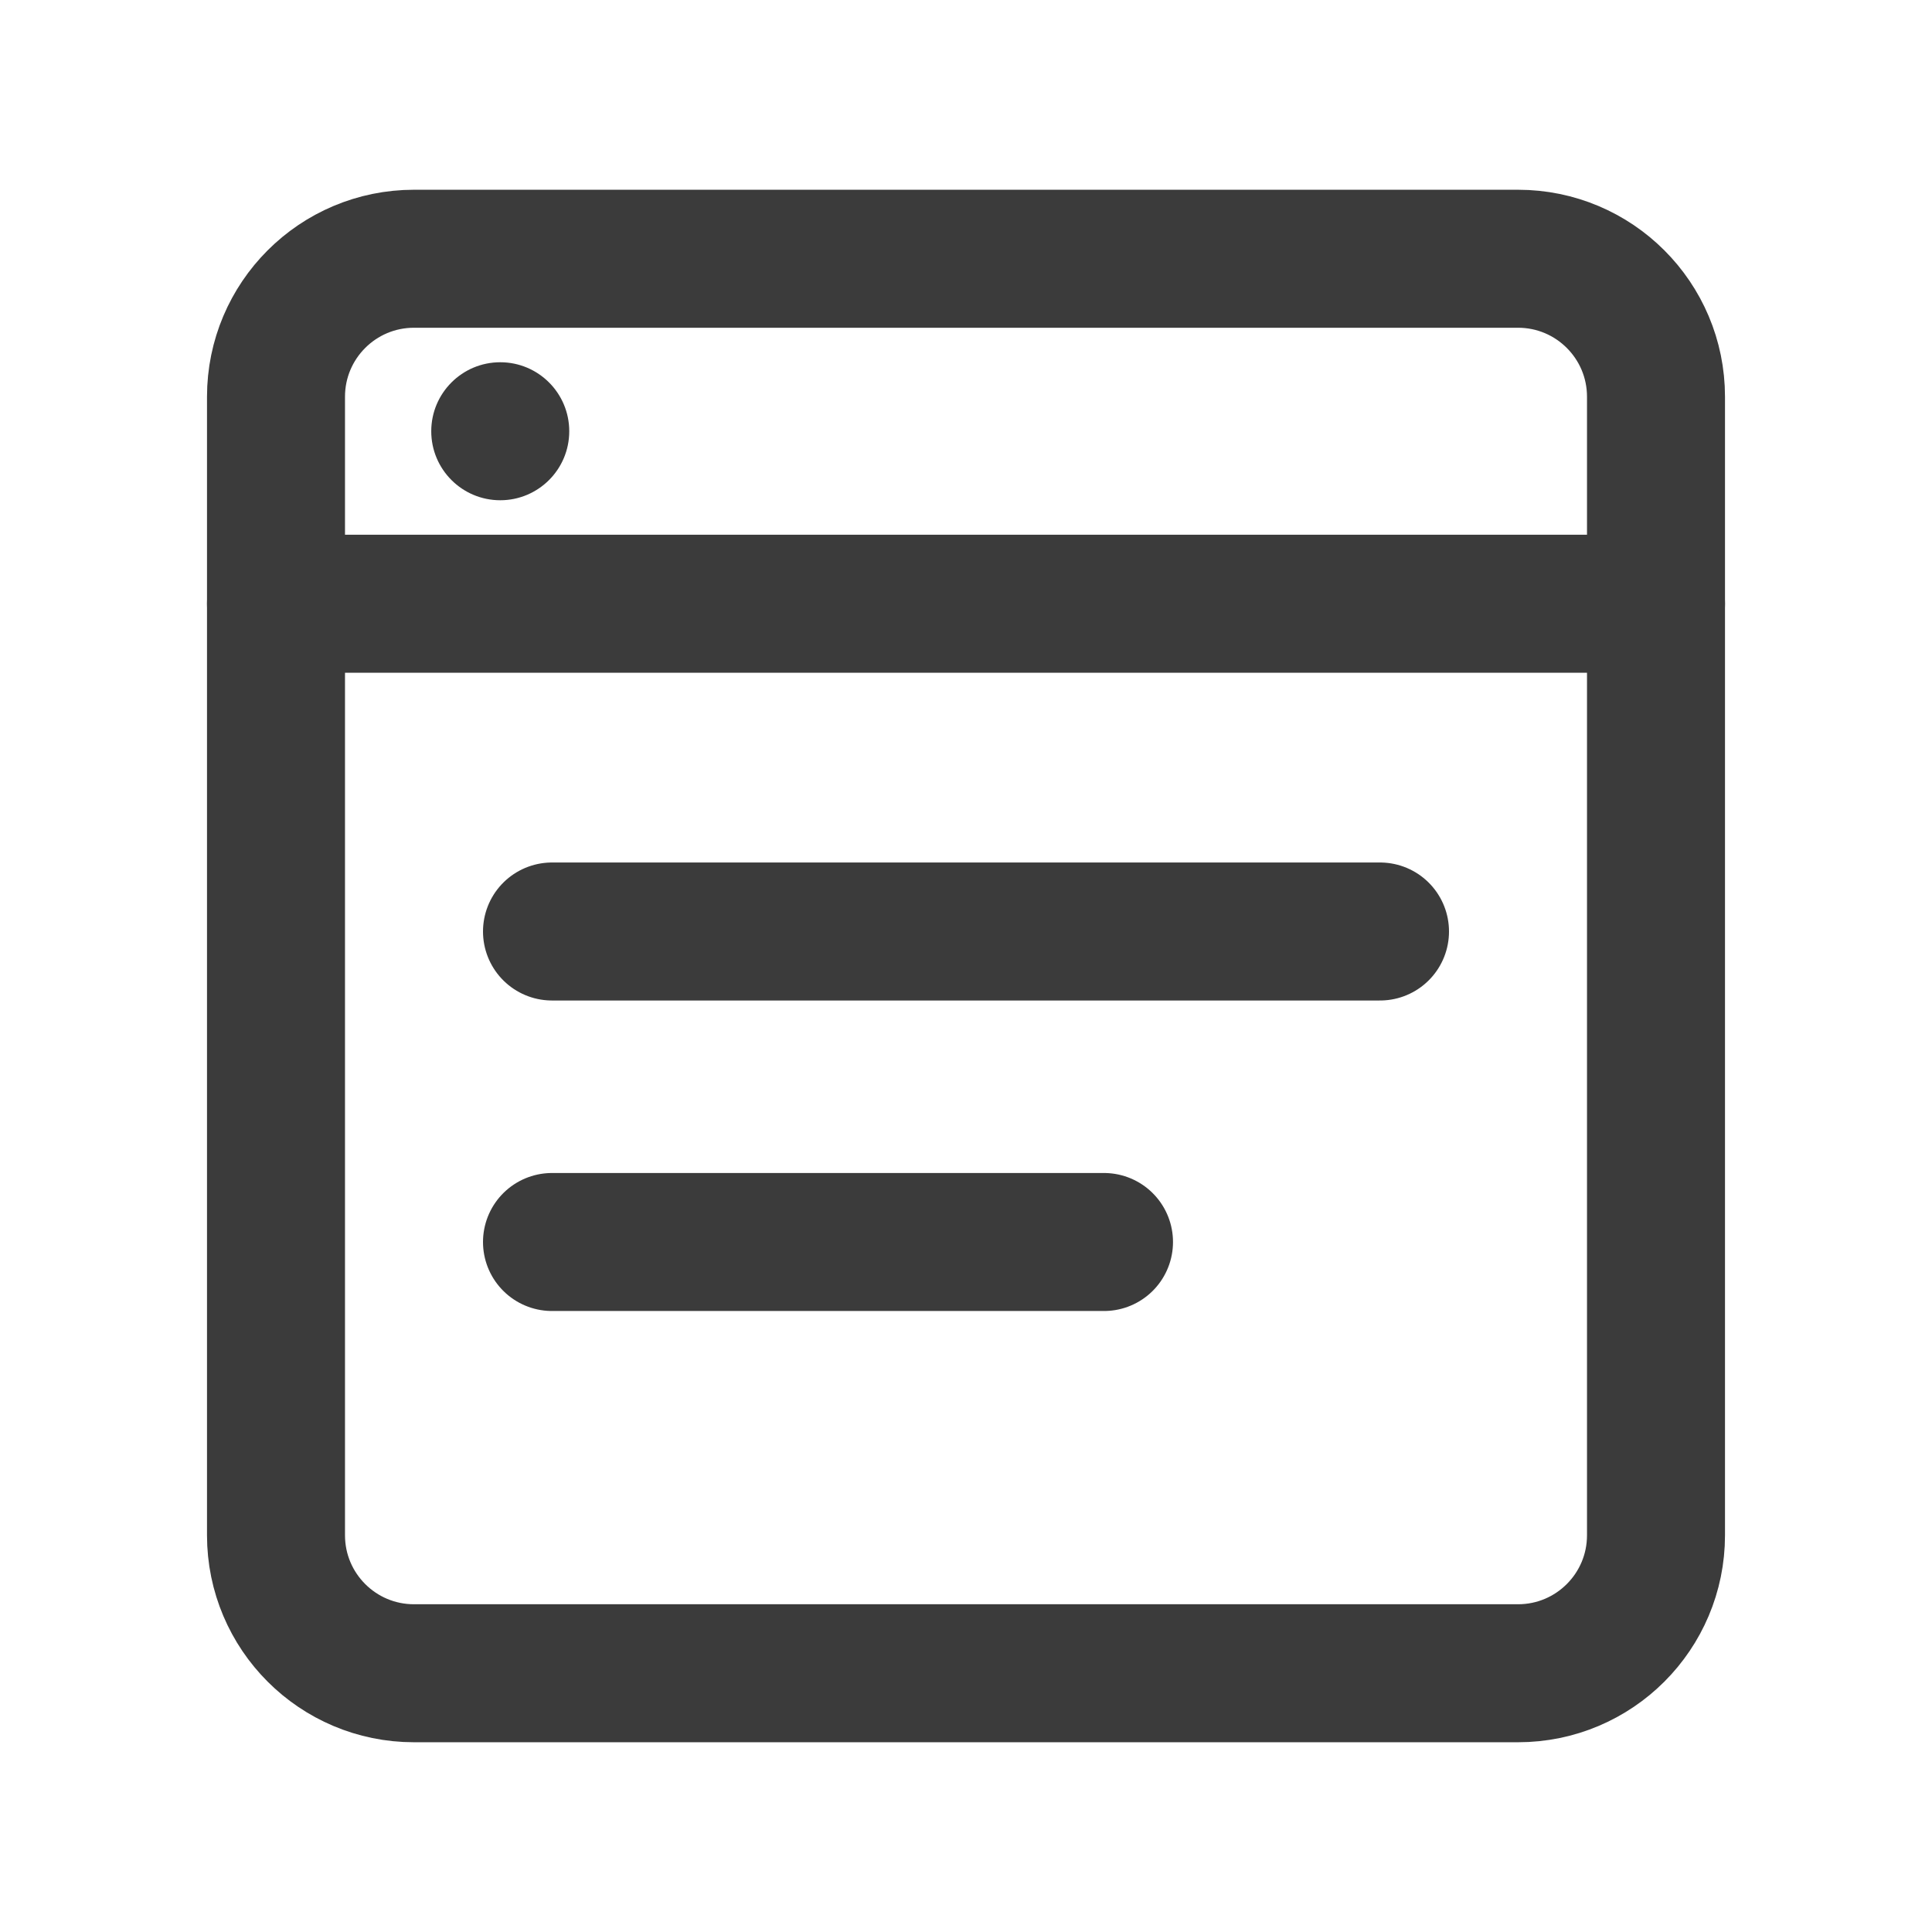
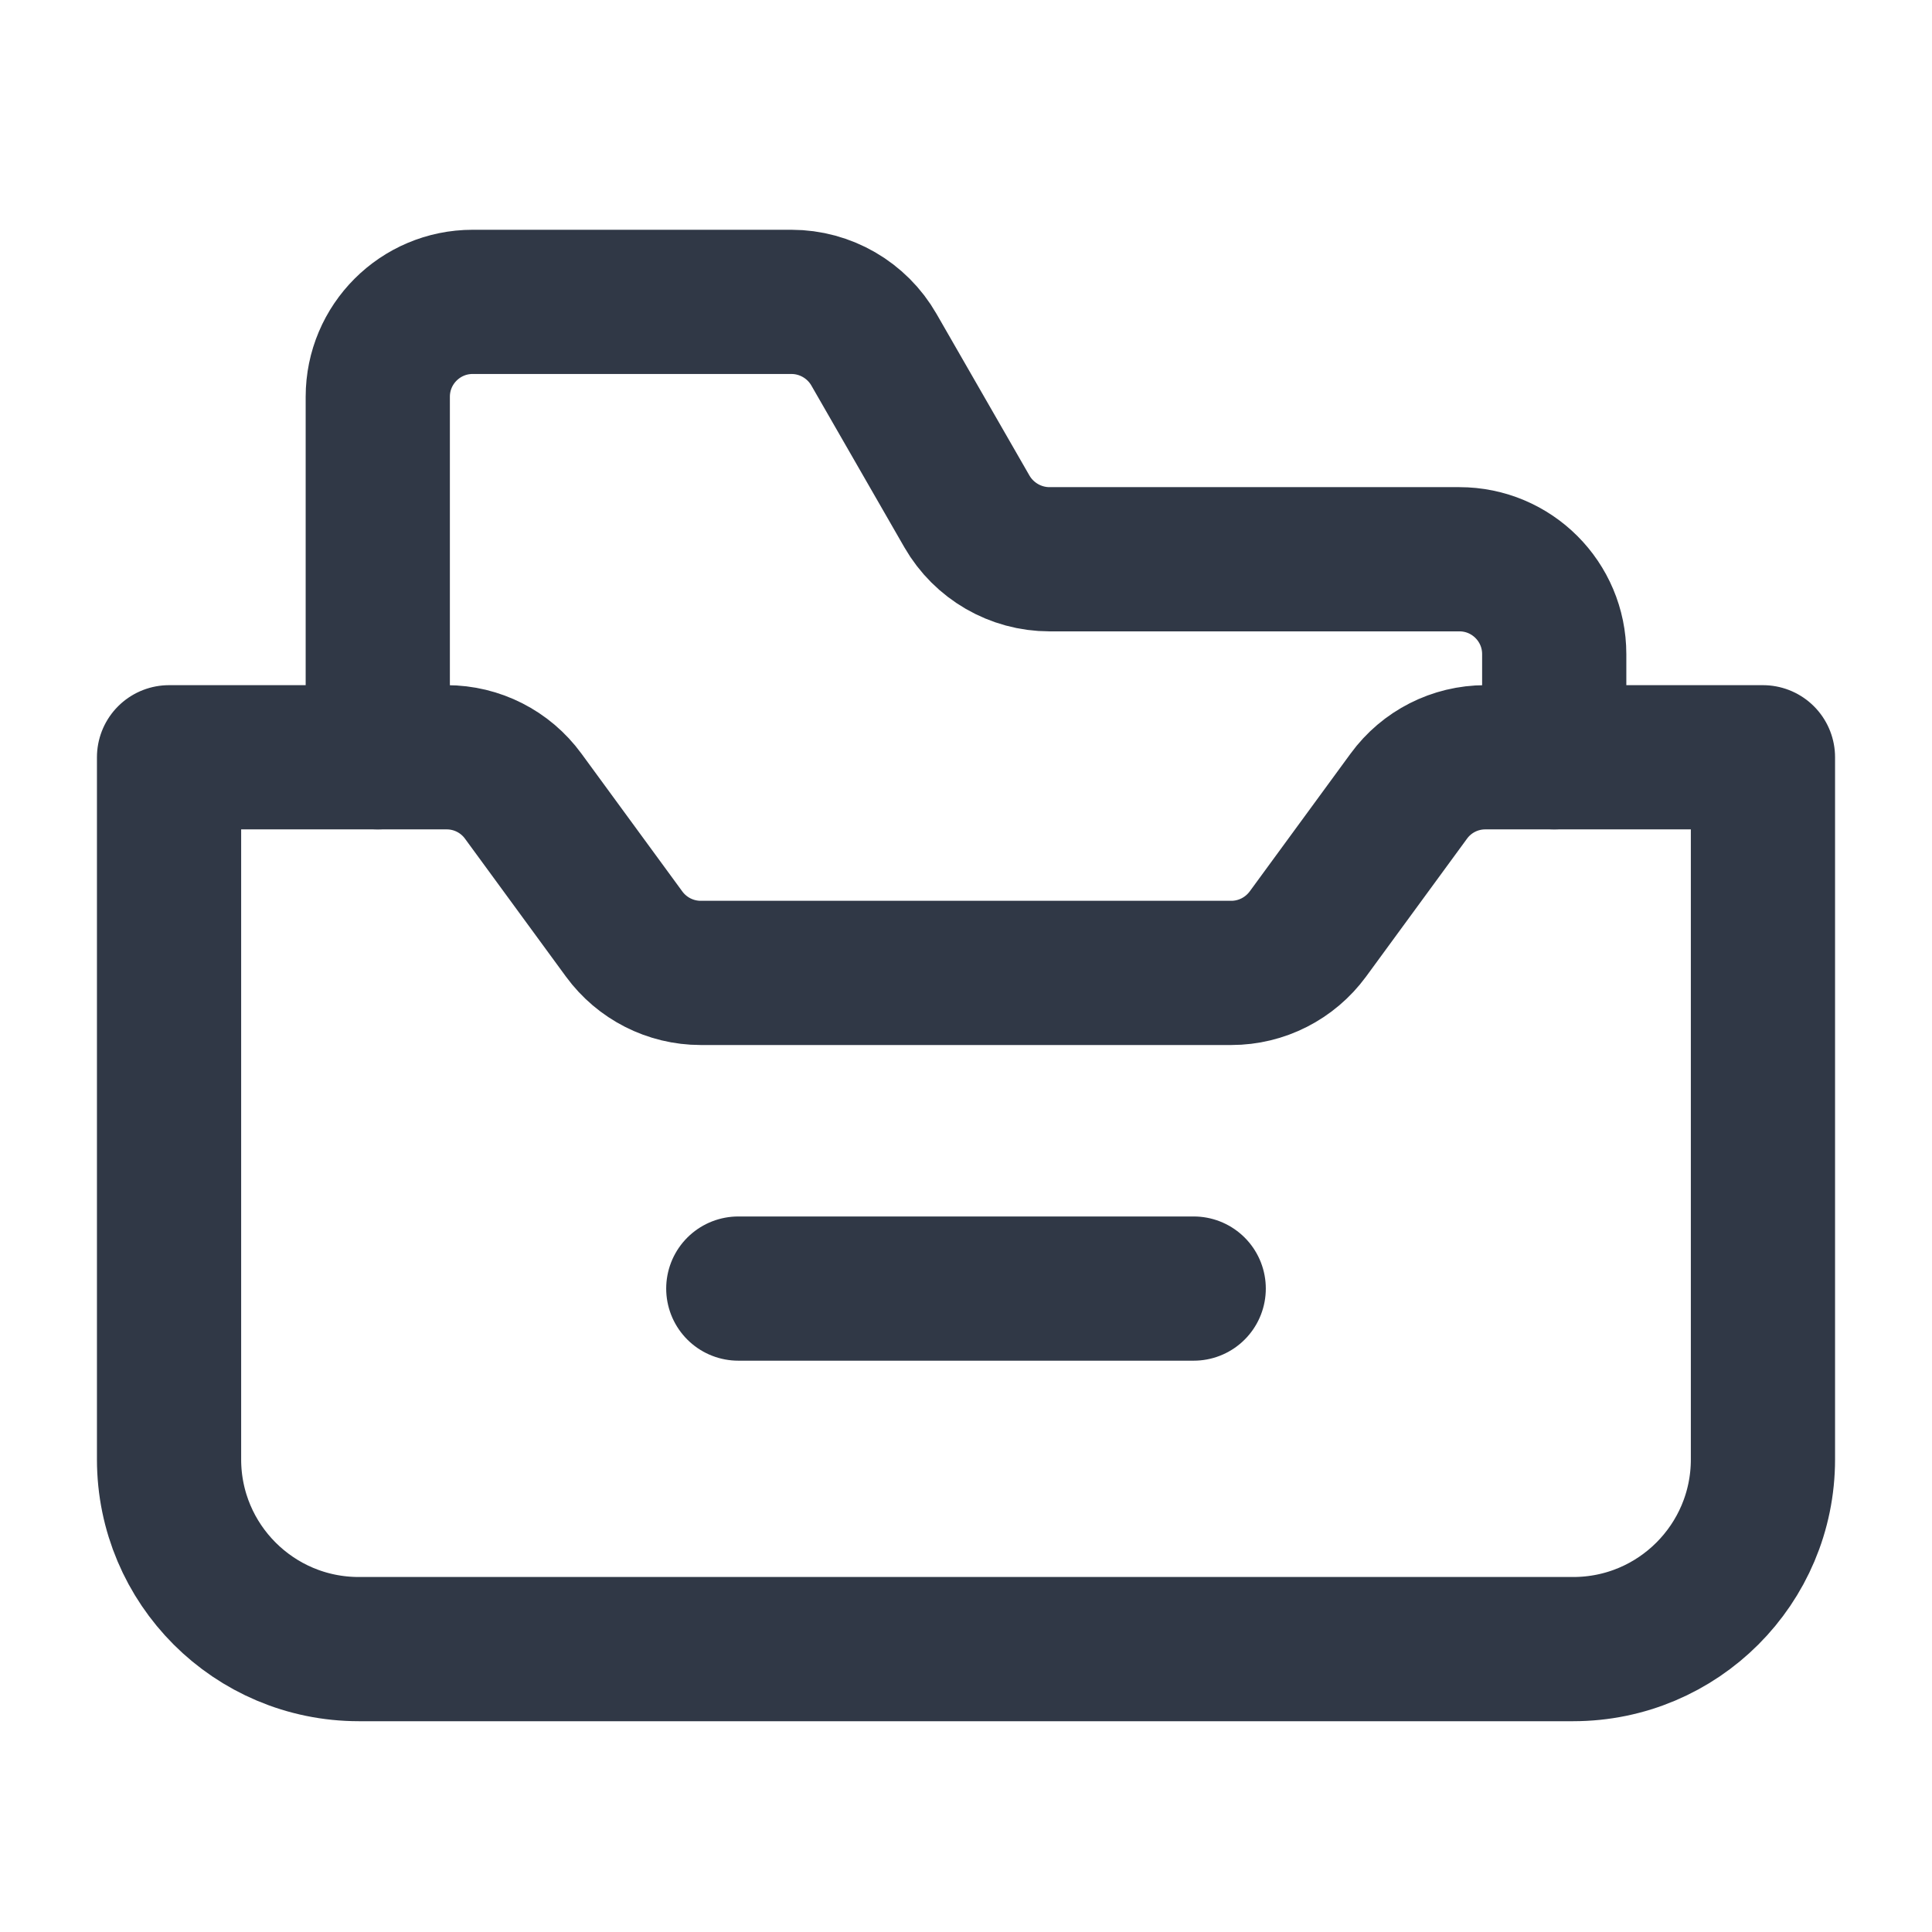
<svg xmlns="http://www.w3.org/2000/svg" width="28" height="28" viewBox="0 0 28 28" fill="none">
-   <path d="M6 3.75H22C23.105 3.75 24 4.645 24 5.75V22.25C24 23.355 23.105 24.25 22 24.25H6C4.895 24.25 4 23.355 4 22.25V5.75C4 4.645 4.895 3.75 6 3.75Z" stroke="#3B3B3B" stroke-width="2" stroke-linejoin="round" />
-   <path d="M4 8.75H24" stroke="#3B3B3B" stroke-width="2" stroke-linecap="round" />
-   <path d="M8 13.5H20" stroke="#3B3B3B" stroke-width="2" stroke-linecap="round" />
-   <path d="M8 18H16" stroke="#3B3B3B" stroke-width="2" stroke-linecap="round" />
-   <circle cx="7.25" cy="6.25" r="1" fill="#3B3B3B" />
+   <g transform="translate(-1.4 -1.4) scale(1.1)">
+     <path d="M6.25 11.25V6.5C6.25 5.81 6.81 5.25 7.5 5.25H11.7C12.148 5.25 12.564 5.491 12.787 5.88L14.012 8.011C14.236 8.4 14.652 8.641 15.1 8.641H20.5C21.19 8.641 21.75 9.2 21.75 9.891V11.25" stroke="#303846" stroke-width="1.9" stroke-linecap="round" stroke-linejoin="round" />
+     <path d="M3.5 11.25H7.158C7.557 11.25 7.931 11.44 8.166 11.762L9.496 13.579C9.731 13.9 10.106 14.091 10.504 14.091H17.496C17.894 14.091 18.268 13.9 18.504 13.579L19.834 11.762C20.069 11.44 20.443 11.25 20.842 11.25H24.5V20.5C24.5 21.881 23.381 23 22 23H6C4.619 23 3.5 21.881 3.5 20.5V11.25Z" stroke="#303846" stroke-width="1.9" stroke-linecap="round" stroke-linejoin="round" />
+     <path d="M11 18.25H17" stroke="#303846" stroke-width="1.9" stroke-linecap="round" />
+   </g>
</svg>
